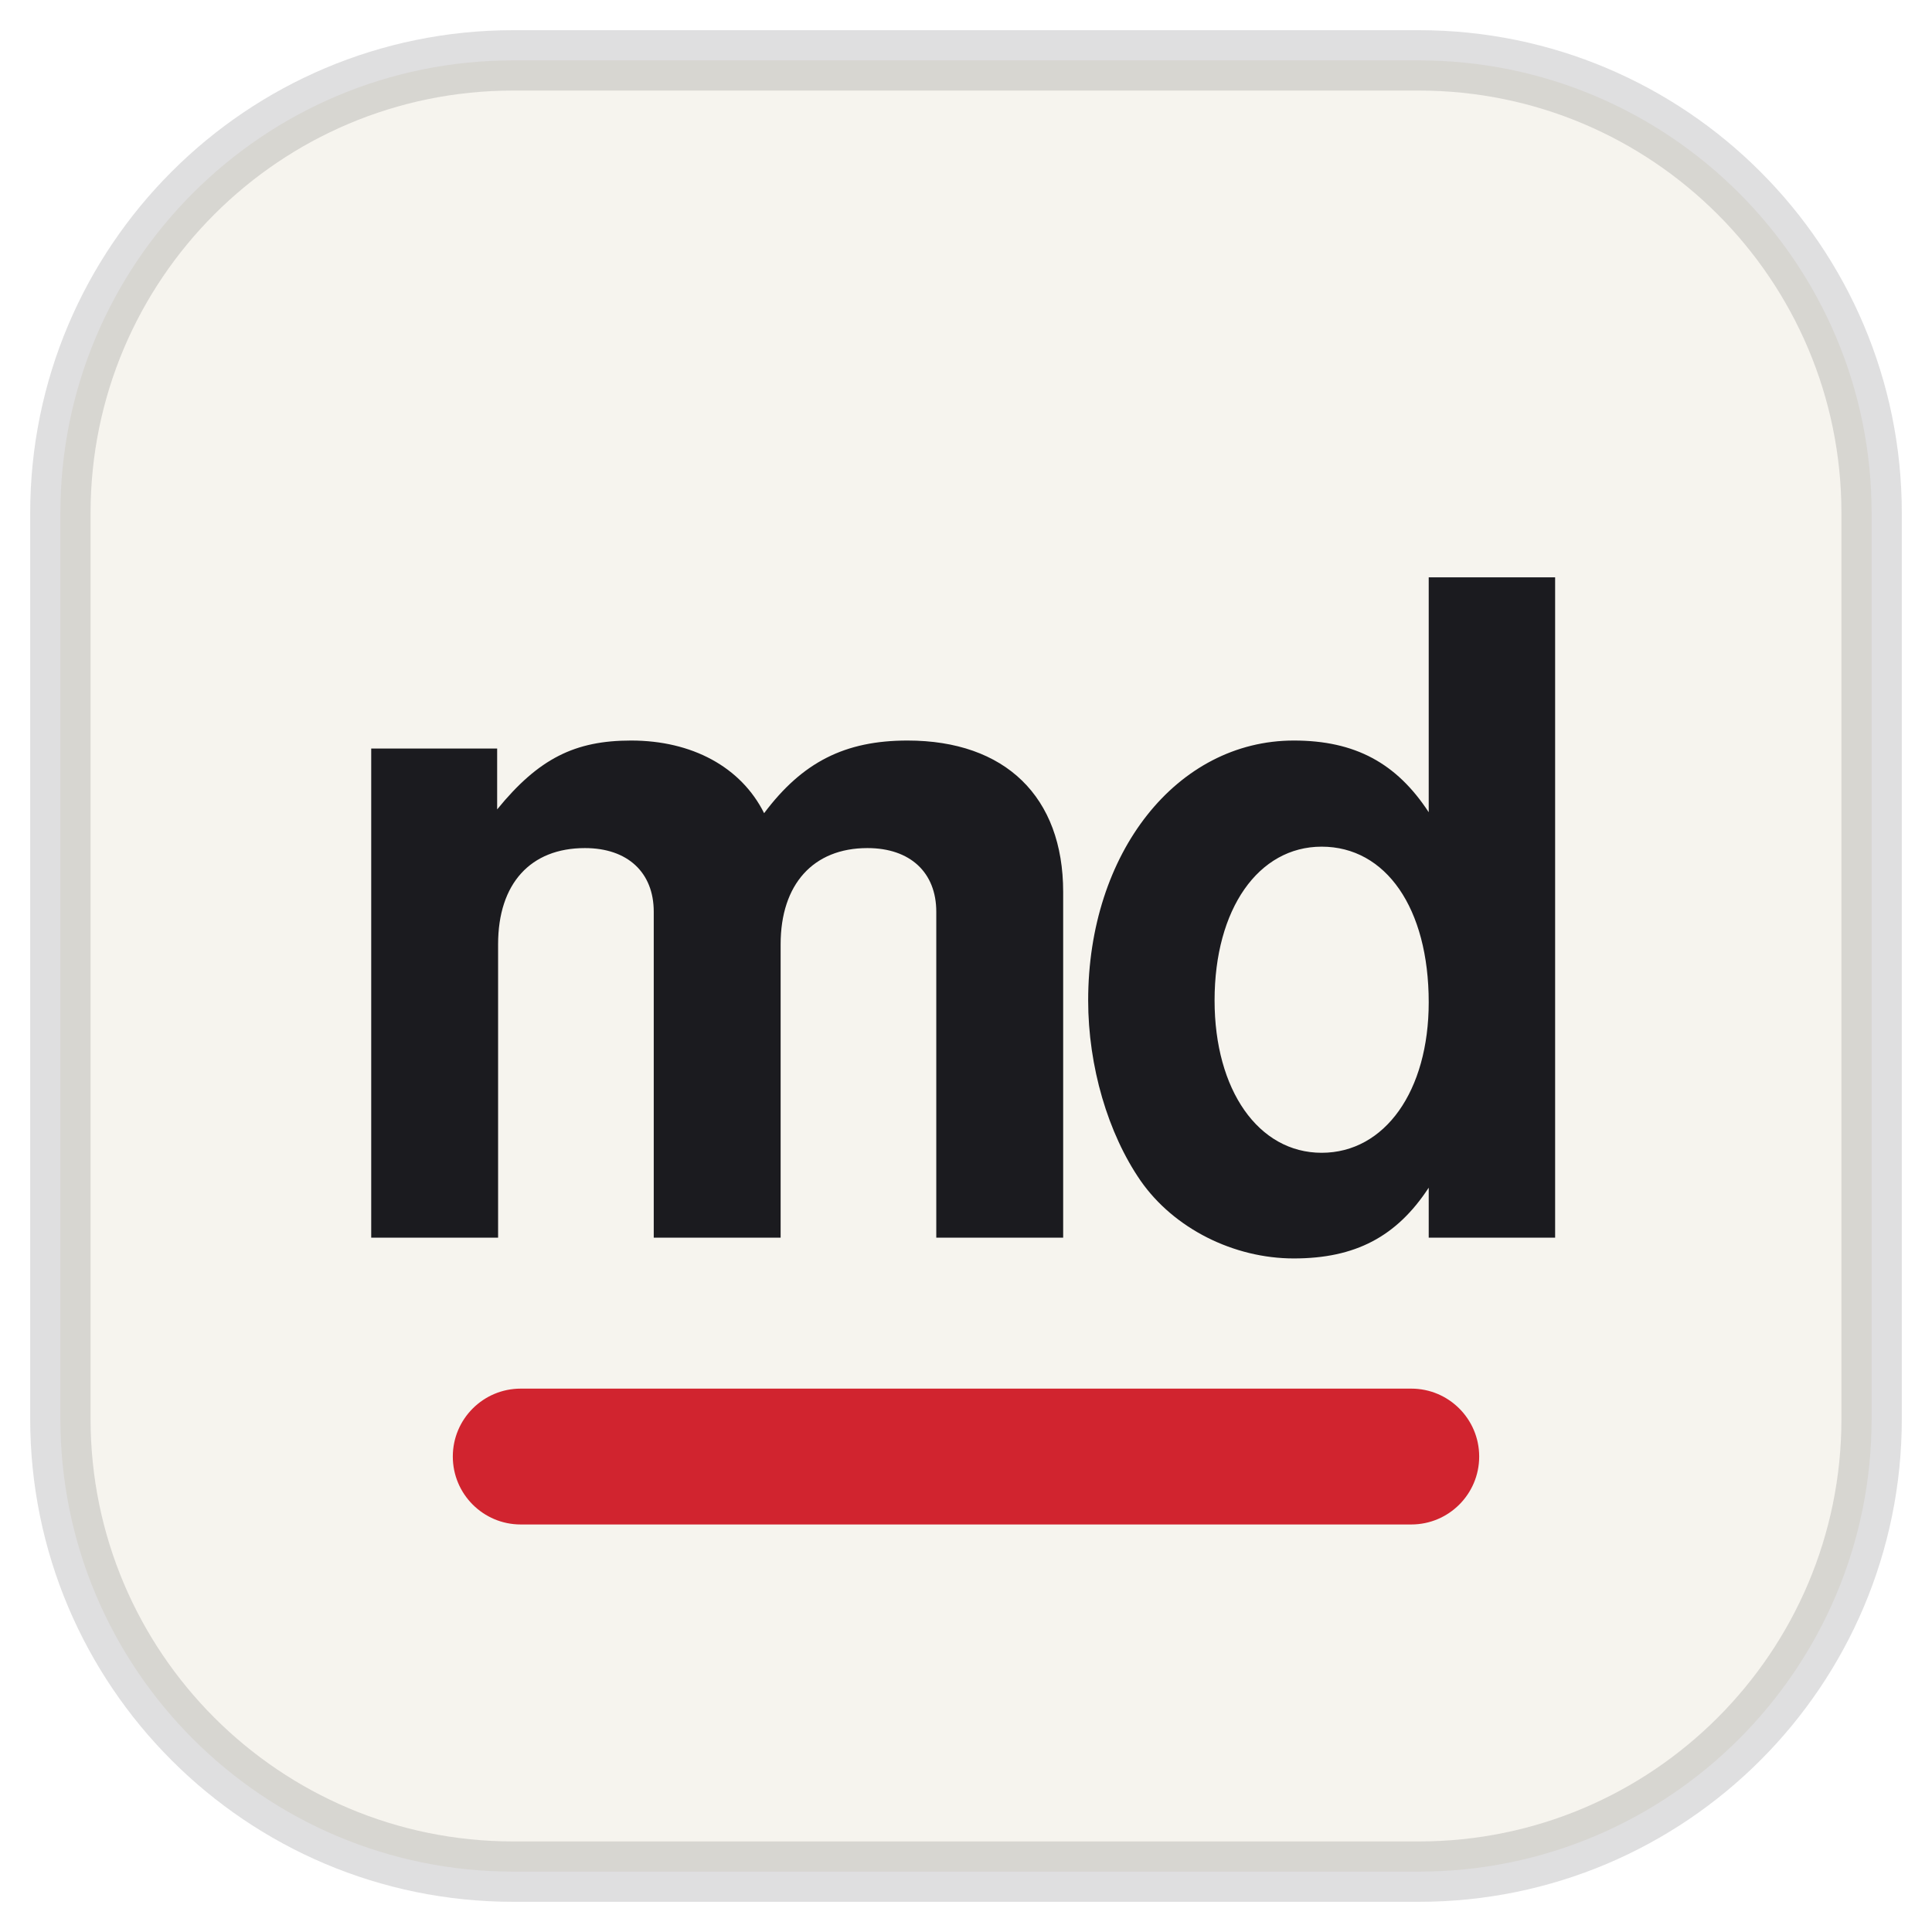
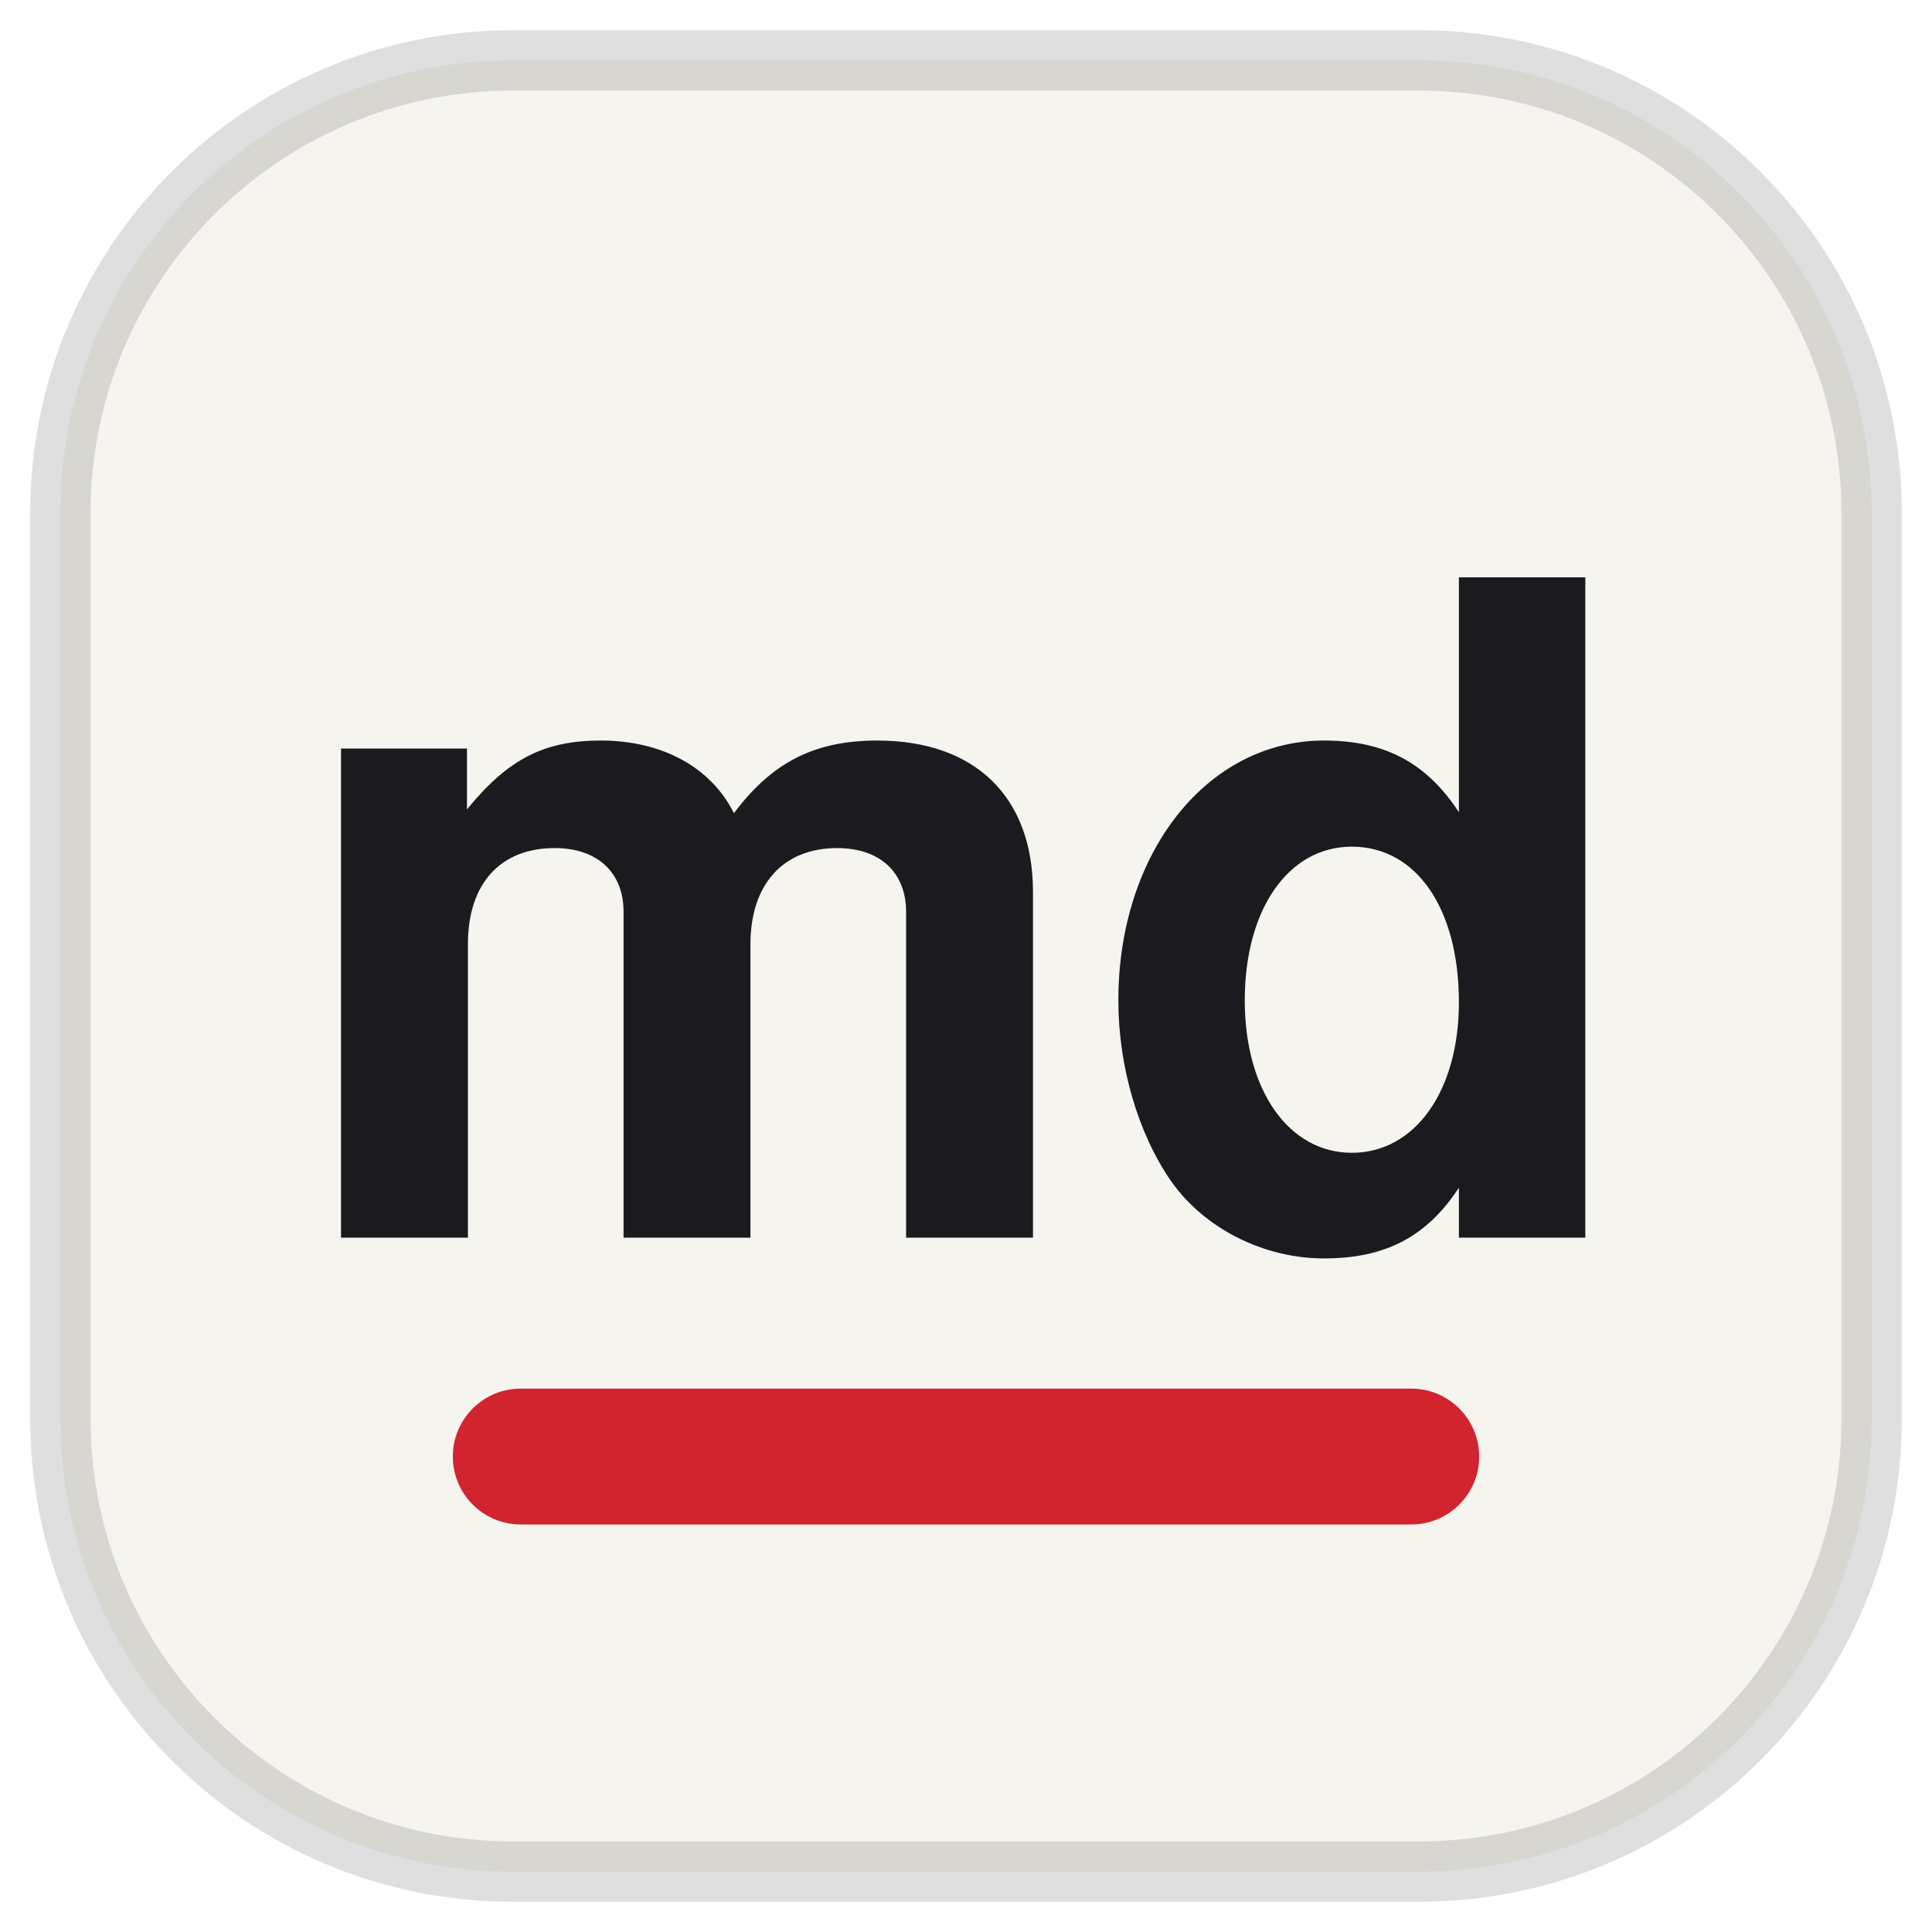
<svg xmlns="http://www.w3.org/2000/svg" viewBox="0 0 64 64" role="img" aria-labelledby="title">
  <rect x="2" y="2" width="60" height="60" rx="15" fill="#f6f4ee" />
  <rect x="2" y="2" width="60" height="60" rx="15" fill="none" stroke="#1b1b1f" stroke-opacity="0.14" stroke-width="2" />
-   <text x="32" y="41" text-anchor="middle" font-family="-apple-system, BlinkMacSystemFont, 'Segoe UI', Helvetica, Arial, sans-serif" font-size="30" font-weight="800" letter-spacing="-2" fill="#1b1b1f">
-     md
-   </text>
+   <text x="32" y="41" text-anchor="middle" font-family="-apple-system, BlinkMacSystemFont, 'Segoe UI', Helvetica, Arial, sans-serif" font-size="30" font-weight="800" fill="#1b1b1f">md</text>
  <rect x="15" y="46" width="34" height="4.5" rx="2.25" fill="#d1242f" />
</svg>
